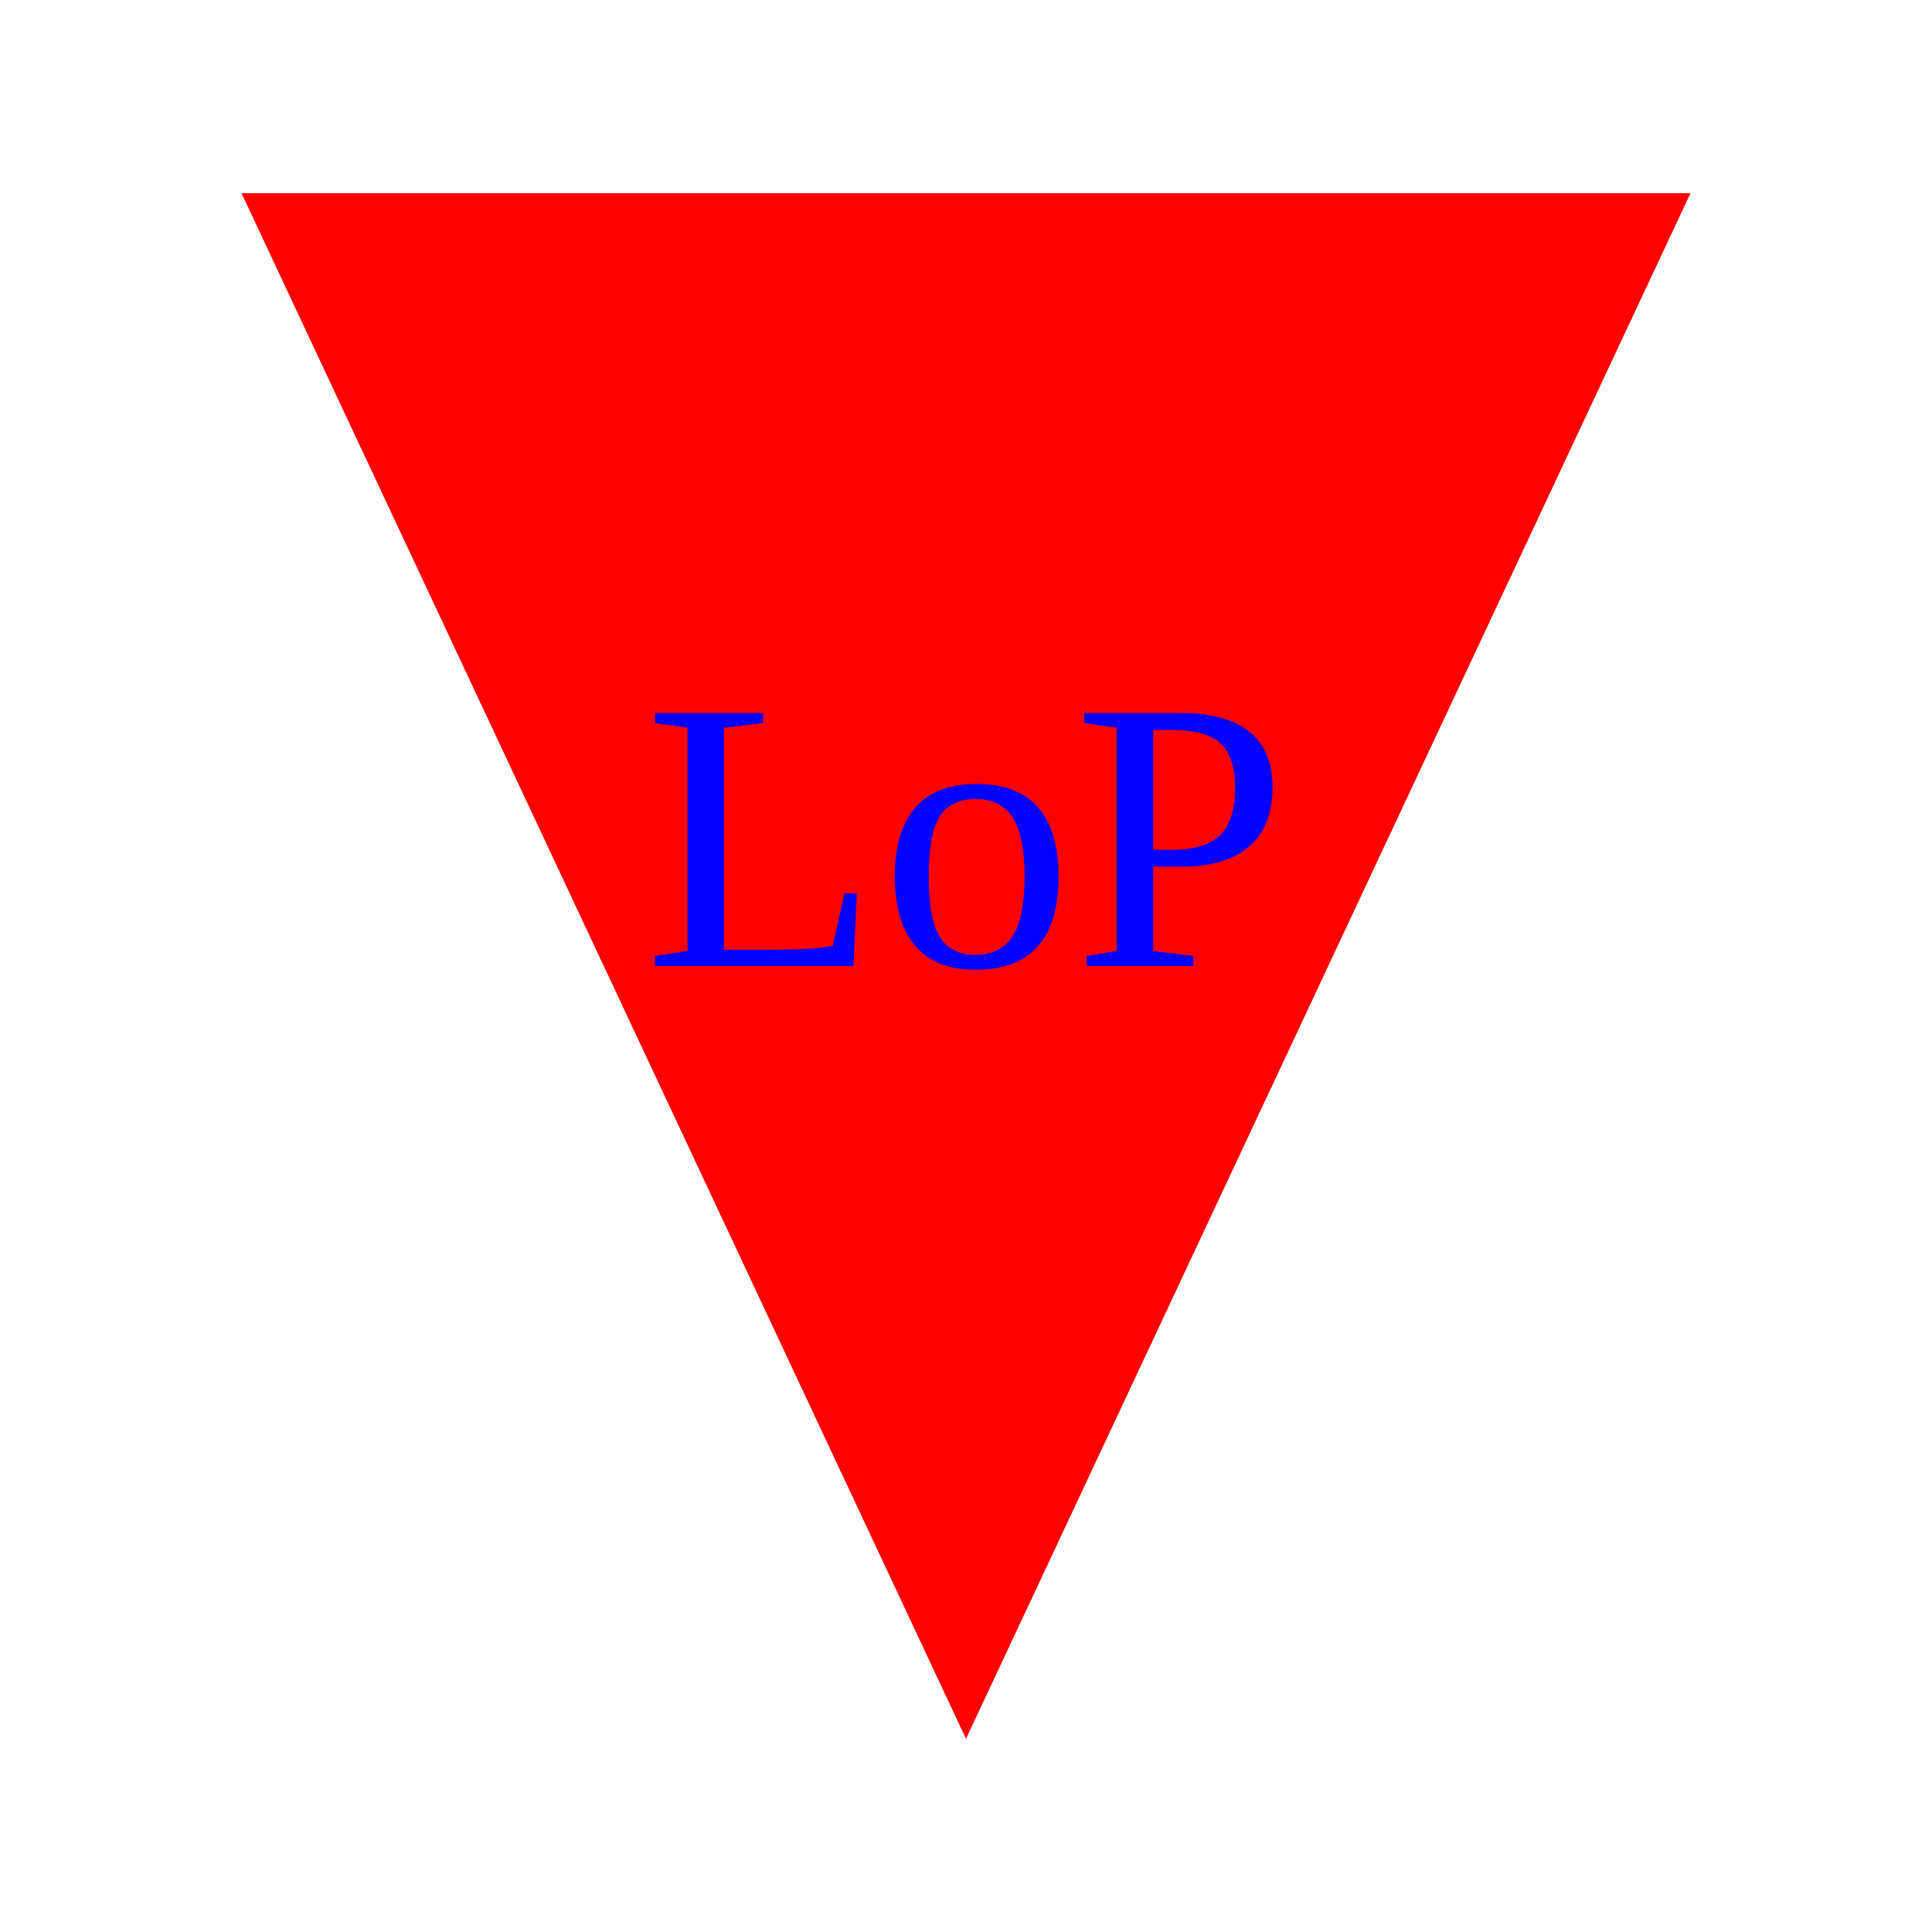
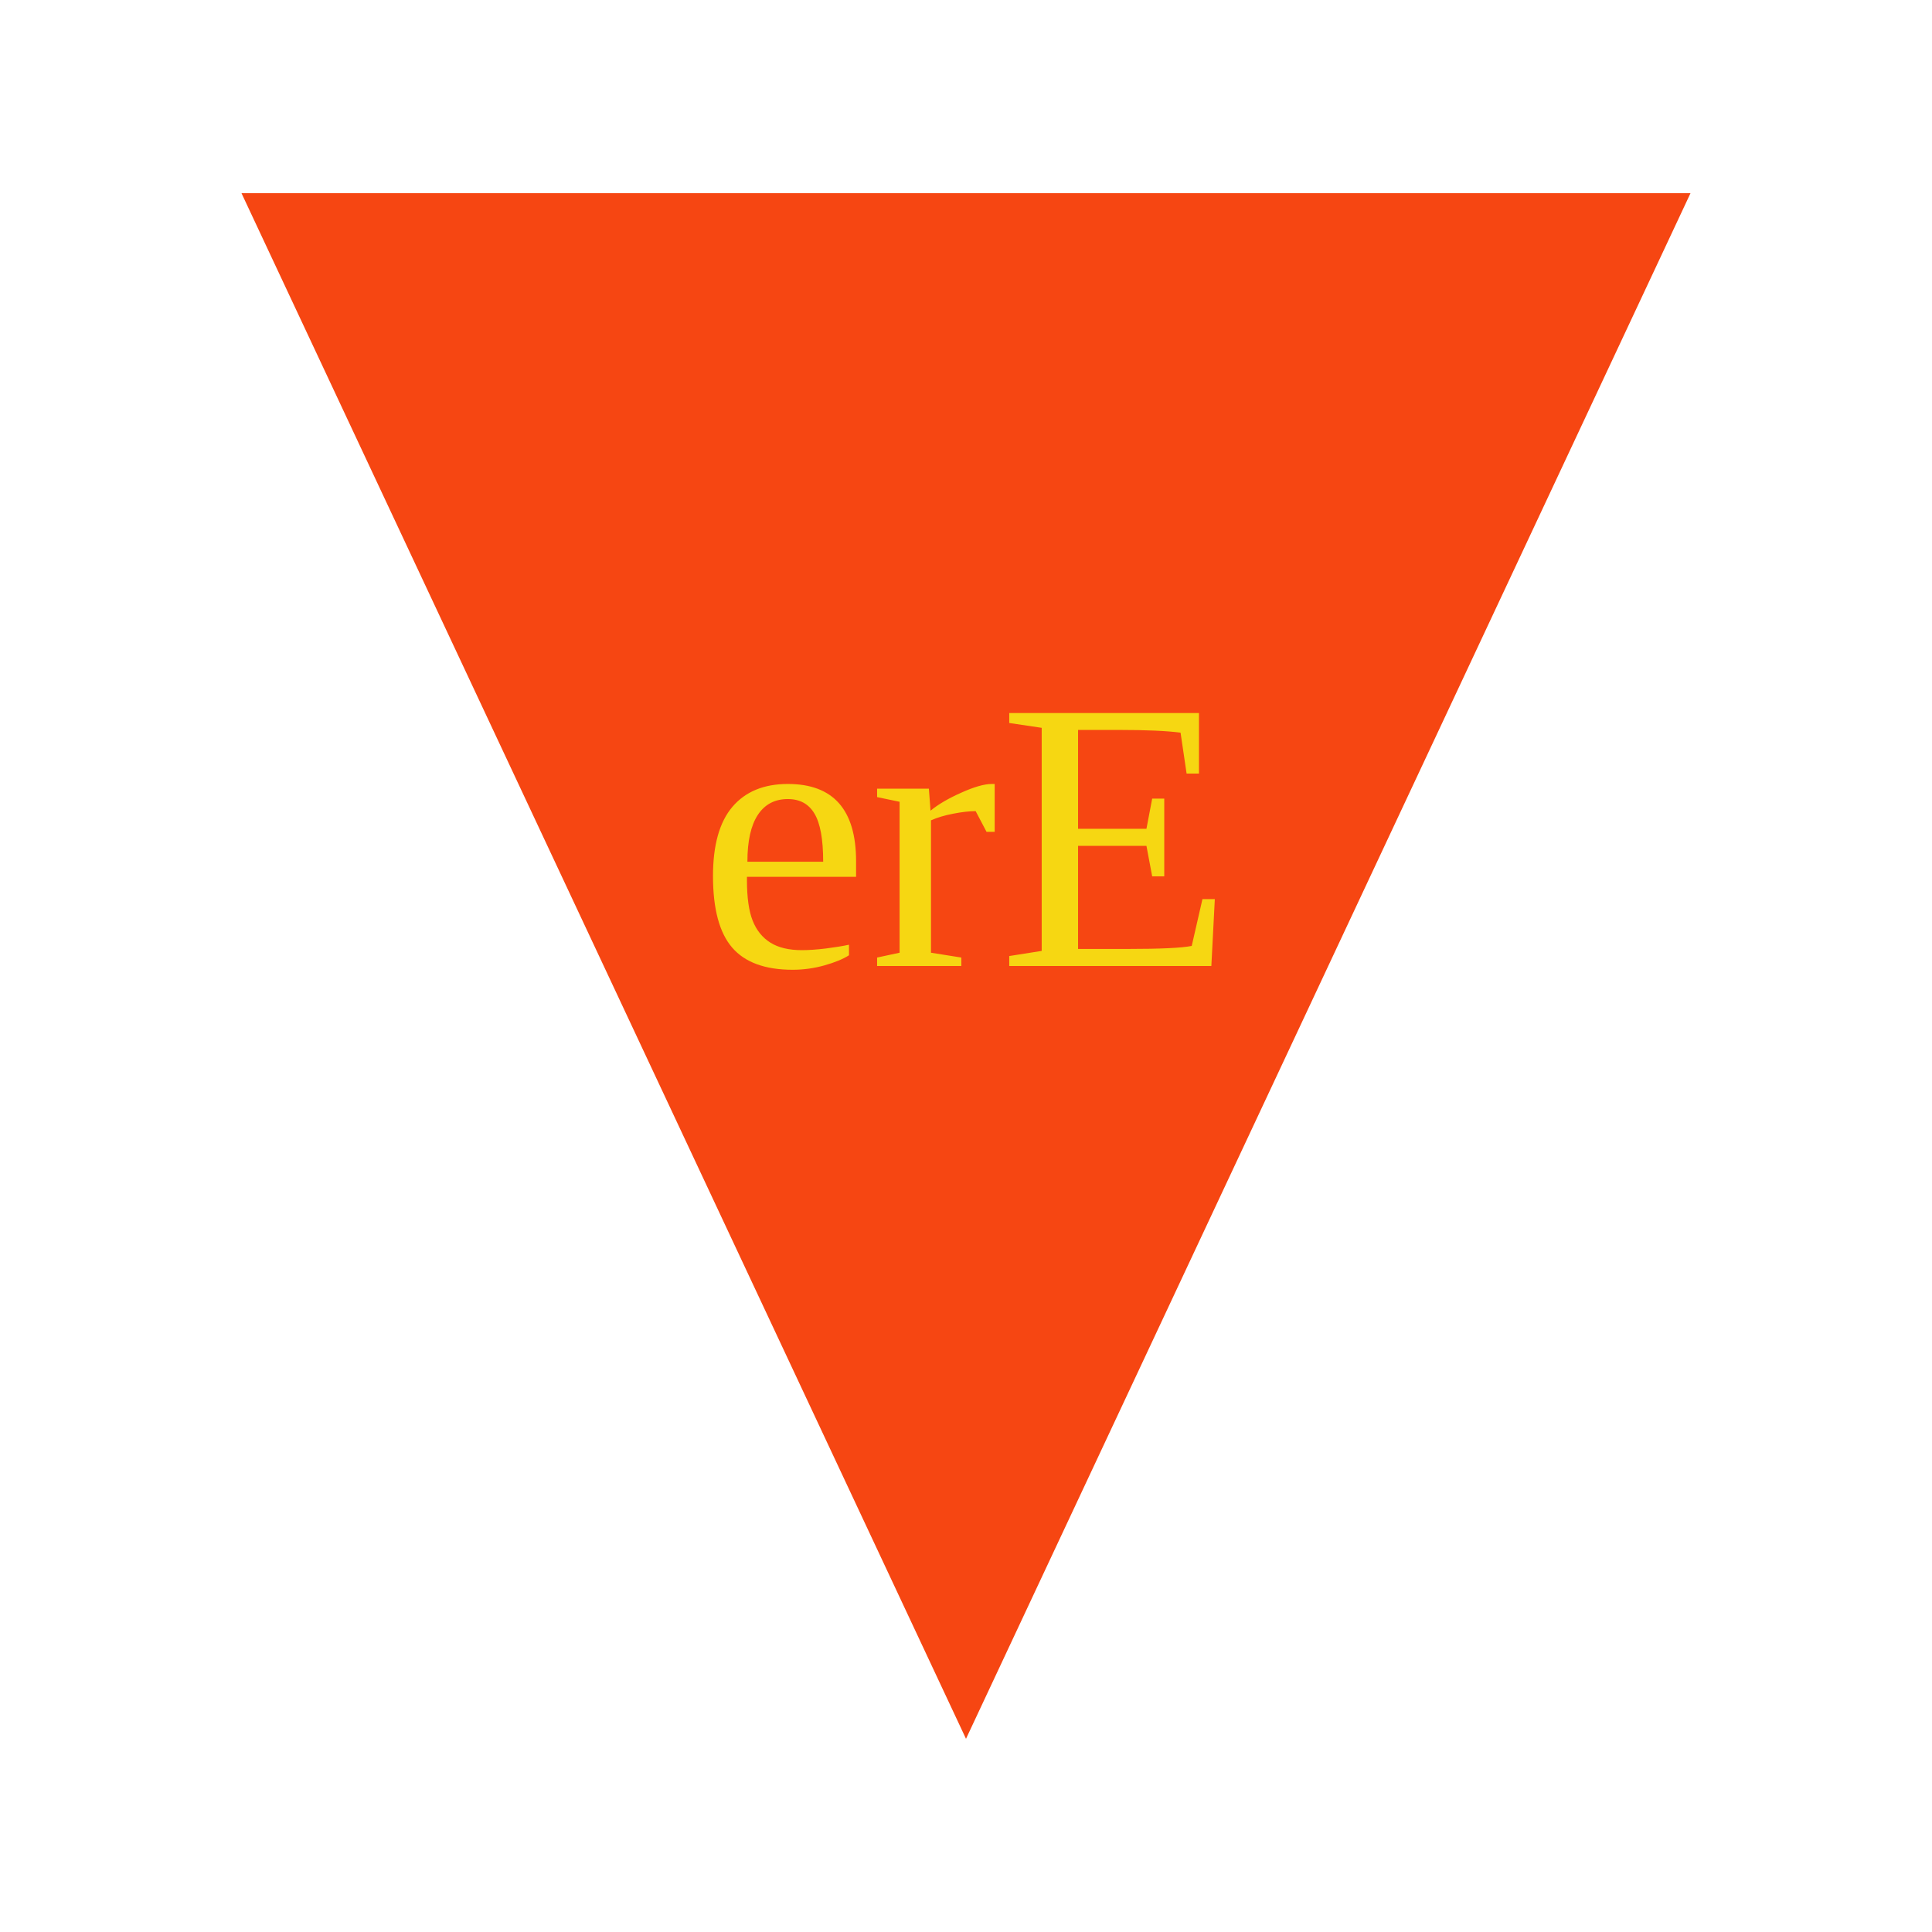
<svg xmlns="http://www.w3.org/2000/svg" width="200" height="200">
-   <path fill="red" d="M100 180 25 20h150z" />
-   <text x="100" y="100" font-size="40" text-anchor="middle" fill="blue">
-     LoP </text>
+   <path fill="#F64612 " d="M100 180 25 20h150z" />
+   <text x="100" y="100" font-size="40" text-anchor="middle" fill="#F6D712">
+     erЕ </text>
</svg>
